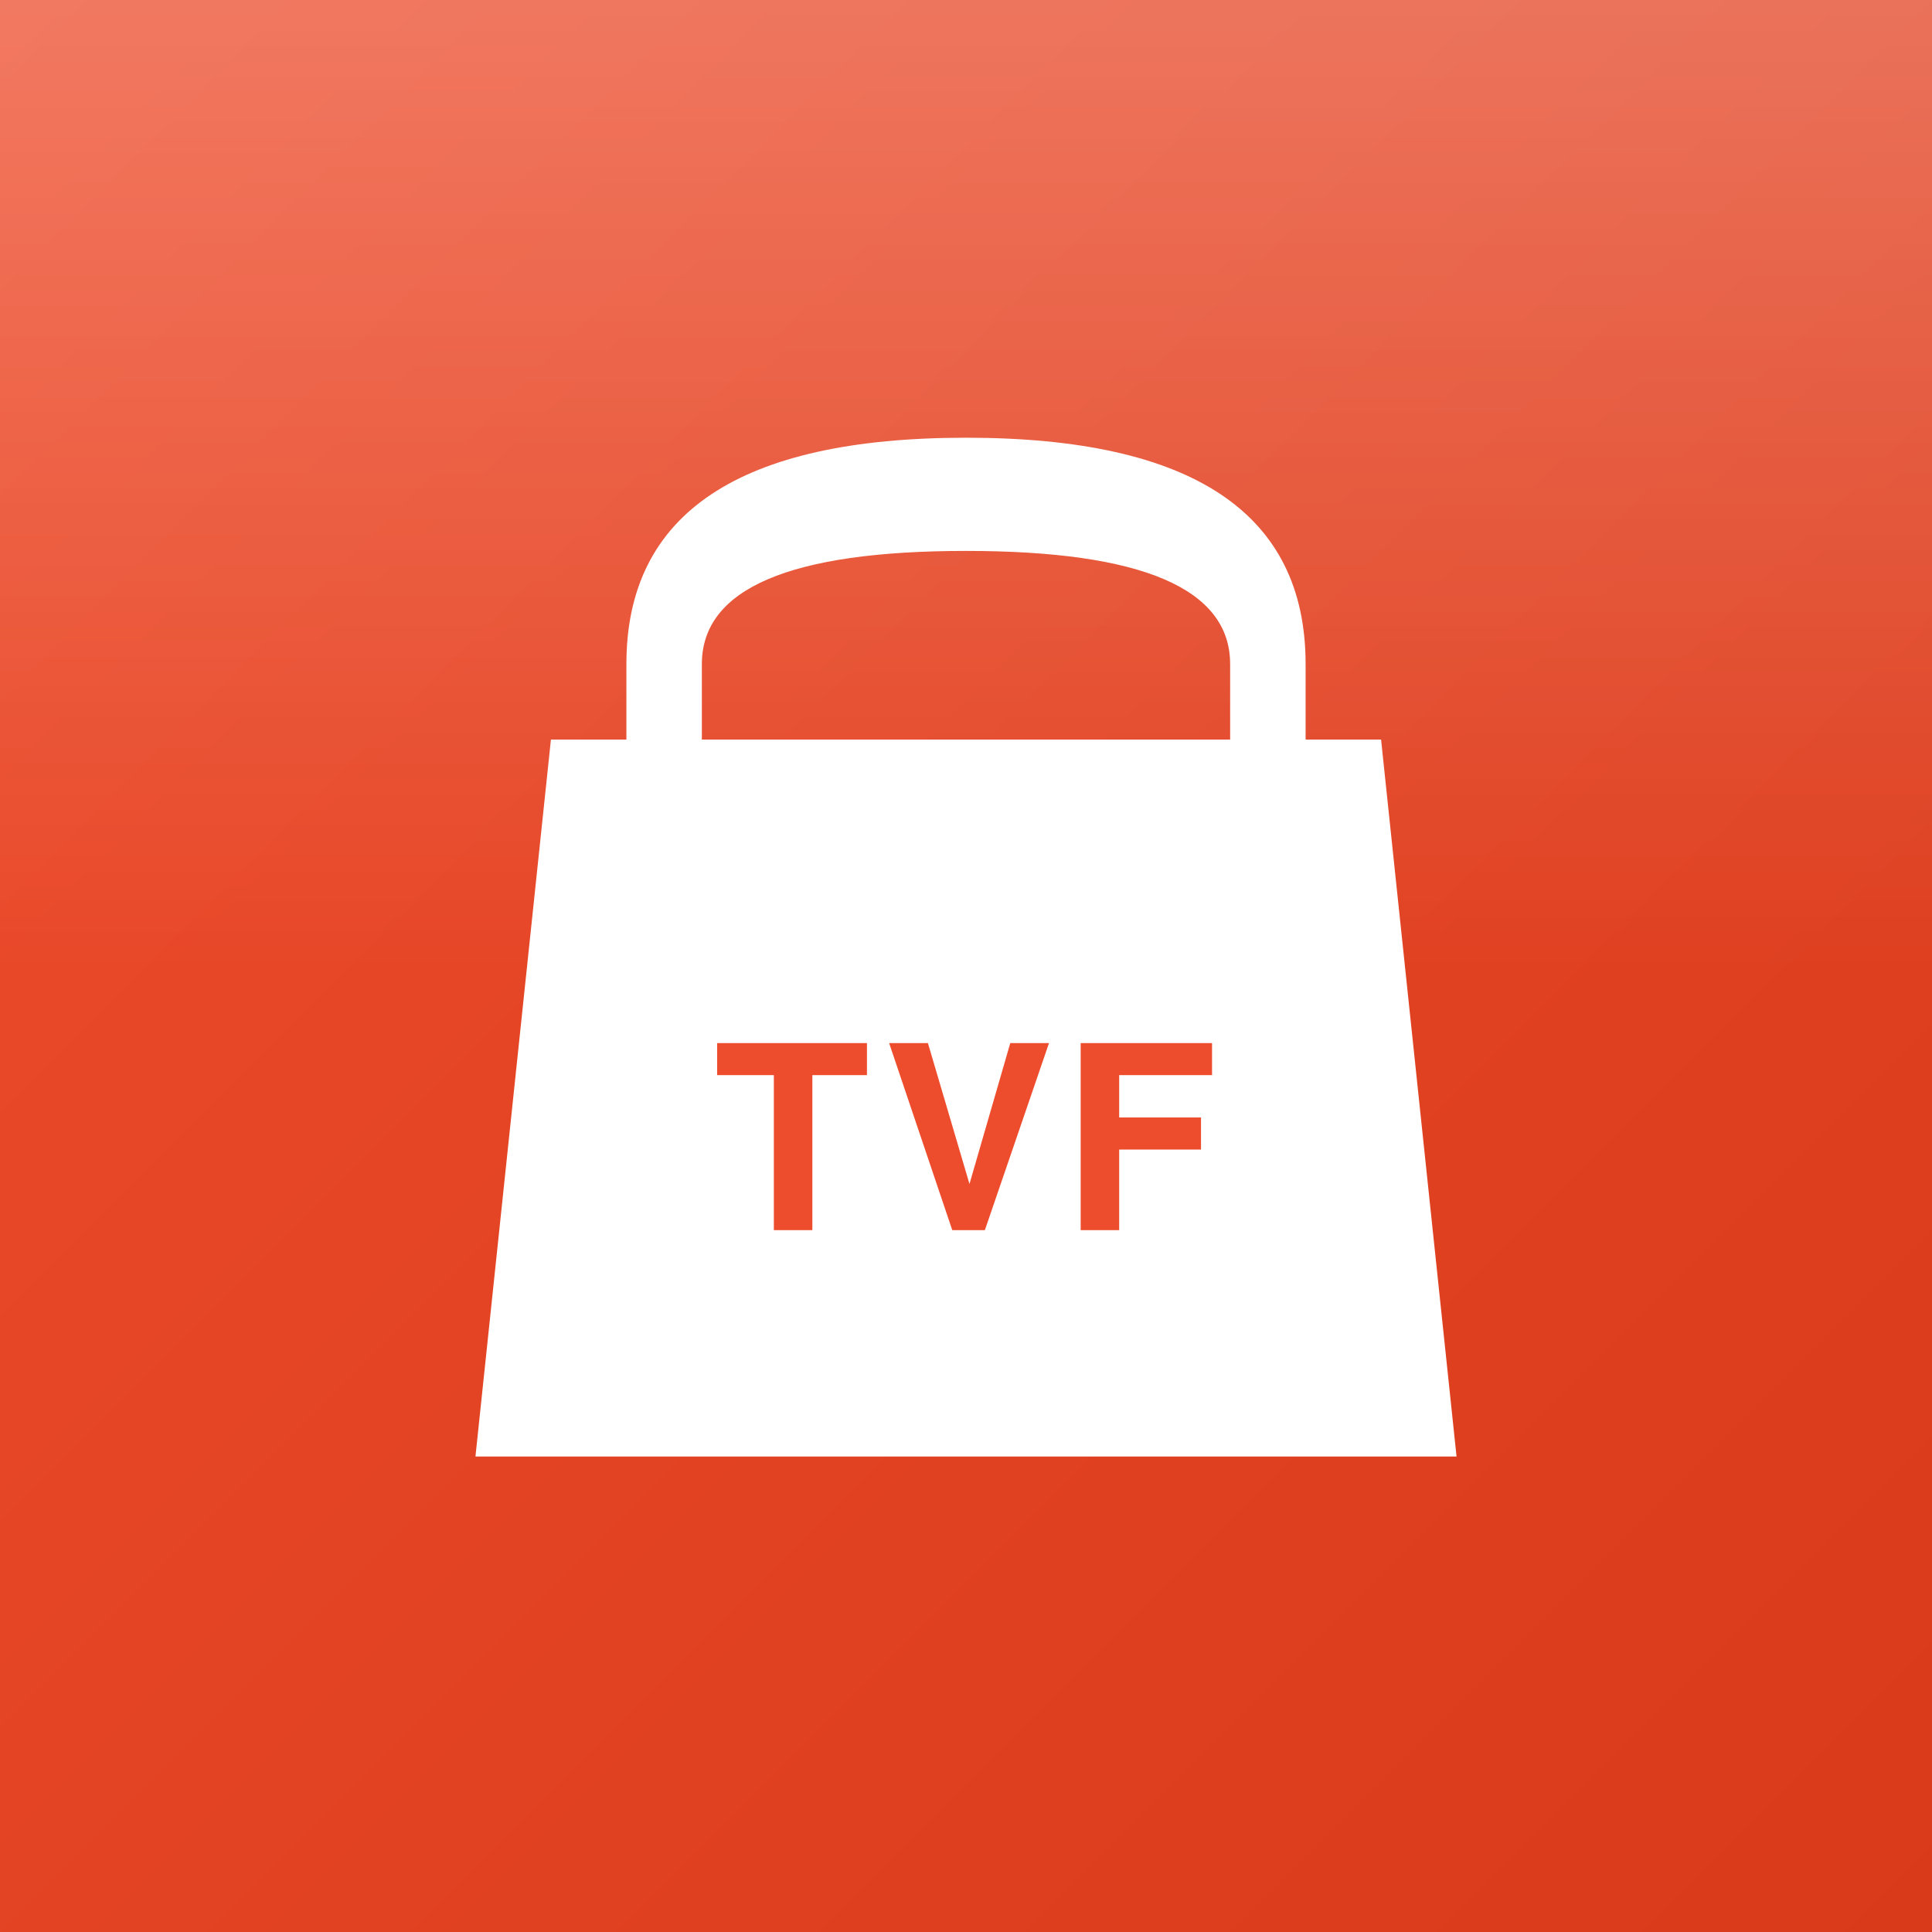
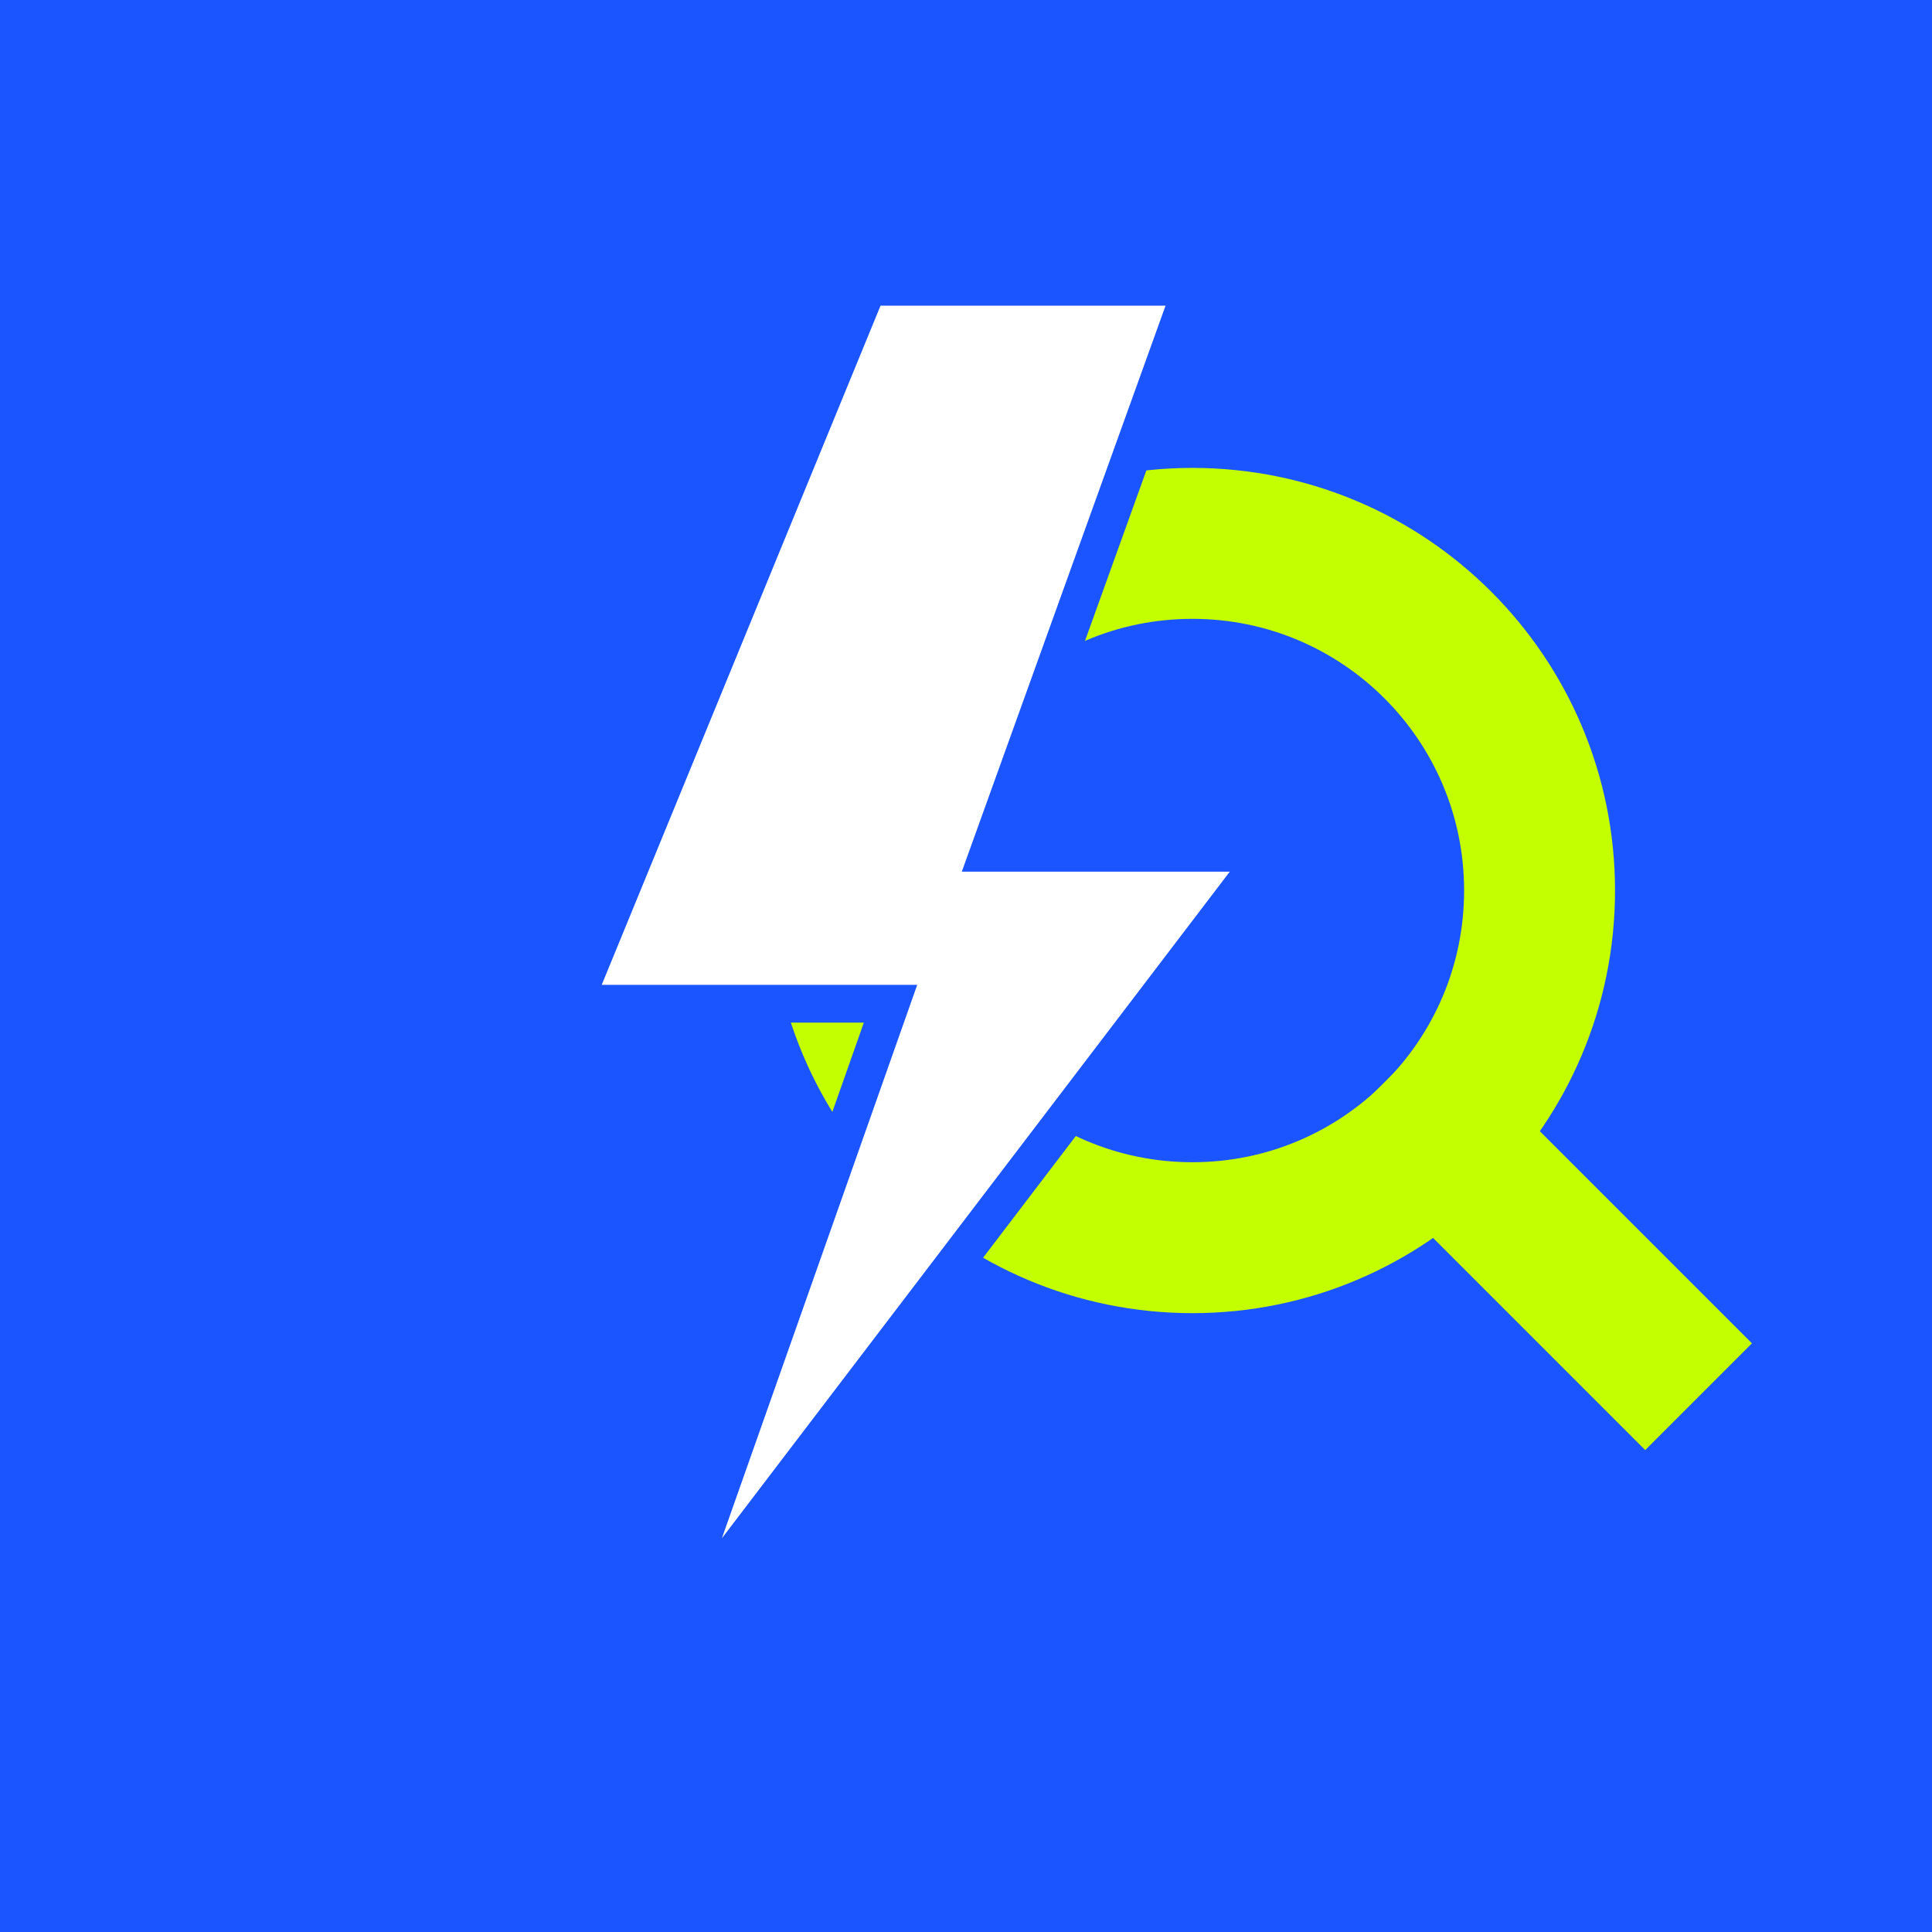
- <svg xmlns="http://www.w3.org/2000/svg" width="512" height="512" viewBox="0 0 512 512">
-   <defs>
-     <linearGradient id="bg" x1="0%" y1="0%" x2="100%" y2="100%">
-       <stop offset="0%" stop-color="#ee4d2d" />
-       <stop offset="100%" stop-color="#d83a1a" />
-     </linearGradient>
-     <linearGradient id="shine" x1="0%" y1="0%" x2="0%" y2="100%">
-       <stop offset="0%" stop-color="#ffffff" stop-opacity="0.25" />
-       <stop offset="100%" stop-color="#ffffff" stop-opacity="0" />
-     </linearGradient>
-   </defs>
-   <rect width="512" height="512" fill="url(#bg)" />
-   <rect width="512" height="256" fill="url(#shine)" />
-   <g transform="translate(256 256)">
-     <path d="M -110 -60 L -90 -60 L -90 -80 Q -90 -140 0 -140 Q 90 -140 90 -80 L 90 -60 L 110 -60 L 130 130 L -130 130 Z M -70 -60 L 70 -60 L 70 -80 Q 70 -110 0 -110 Q -70 -110 -70 -80 Z" fill="#ffffff" />
-     <text x="0" y="70" font-family="'Arial Black', 'Helvetica Neue', sans-serif" font-size="68" font-weight="900" text-anchor="middle" fill="#ee4d2d" letter-spacing="2">TVF</text>
+ <svg xmlns="http://www.w3.org/2000/svg" viewBox="0 0 512 512" fill="none">
+   <rect width="512" height="512" fill="#1B55FF" />
+   <g stroke="#C3FF00" stroke-width="40" stroke-linecap="square" stroke-linejoin="miter">
+     <circle cx="316" cy="236" r="92" fill="none" />
+     <line x1="381" y1="301" x2="436" y2="356" />
  </g>
+   <path d="M 230 76 L 152 266 H 236 L 176 436 L 336 226 H 262 L 316 76 Z" fill="#FFFFFF" stroke="#1B55FF" stroke-width="10" stroke-linejoin="miter" />
</svg>
